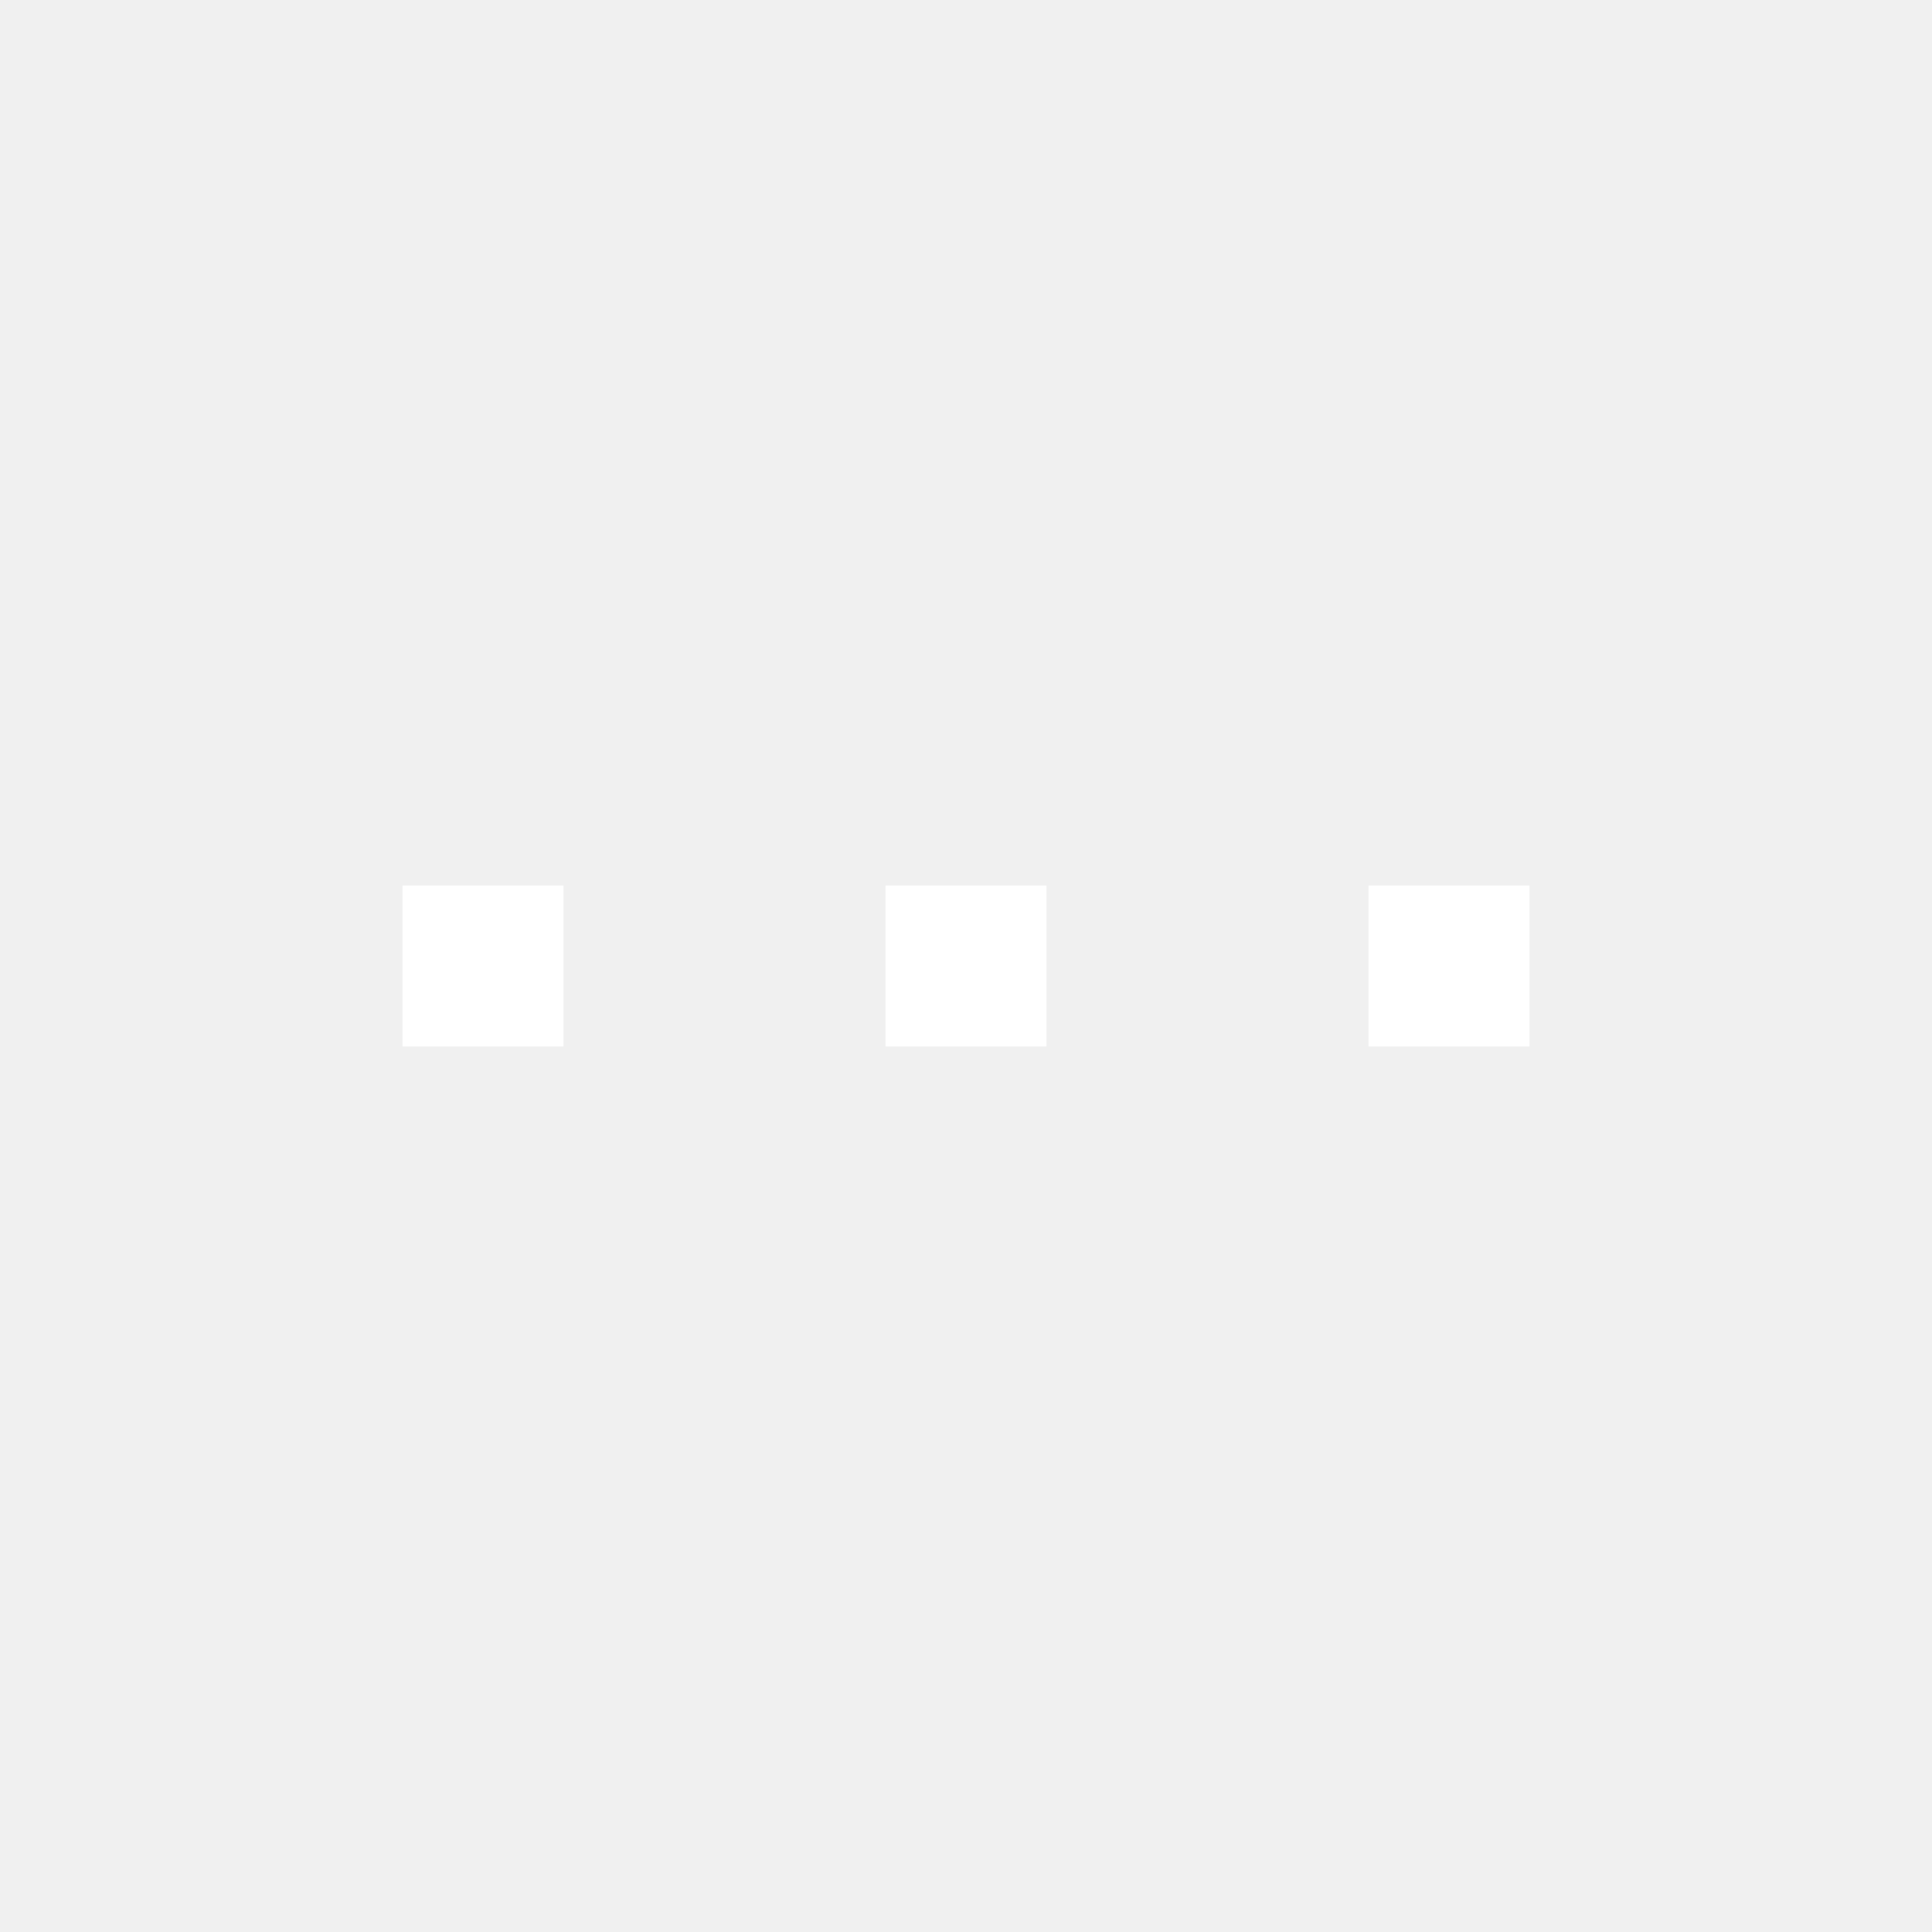
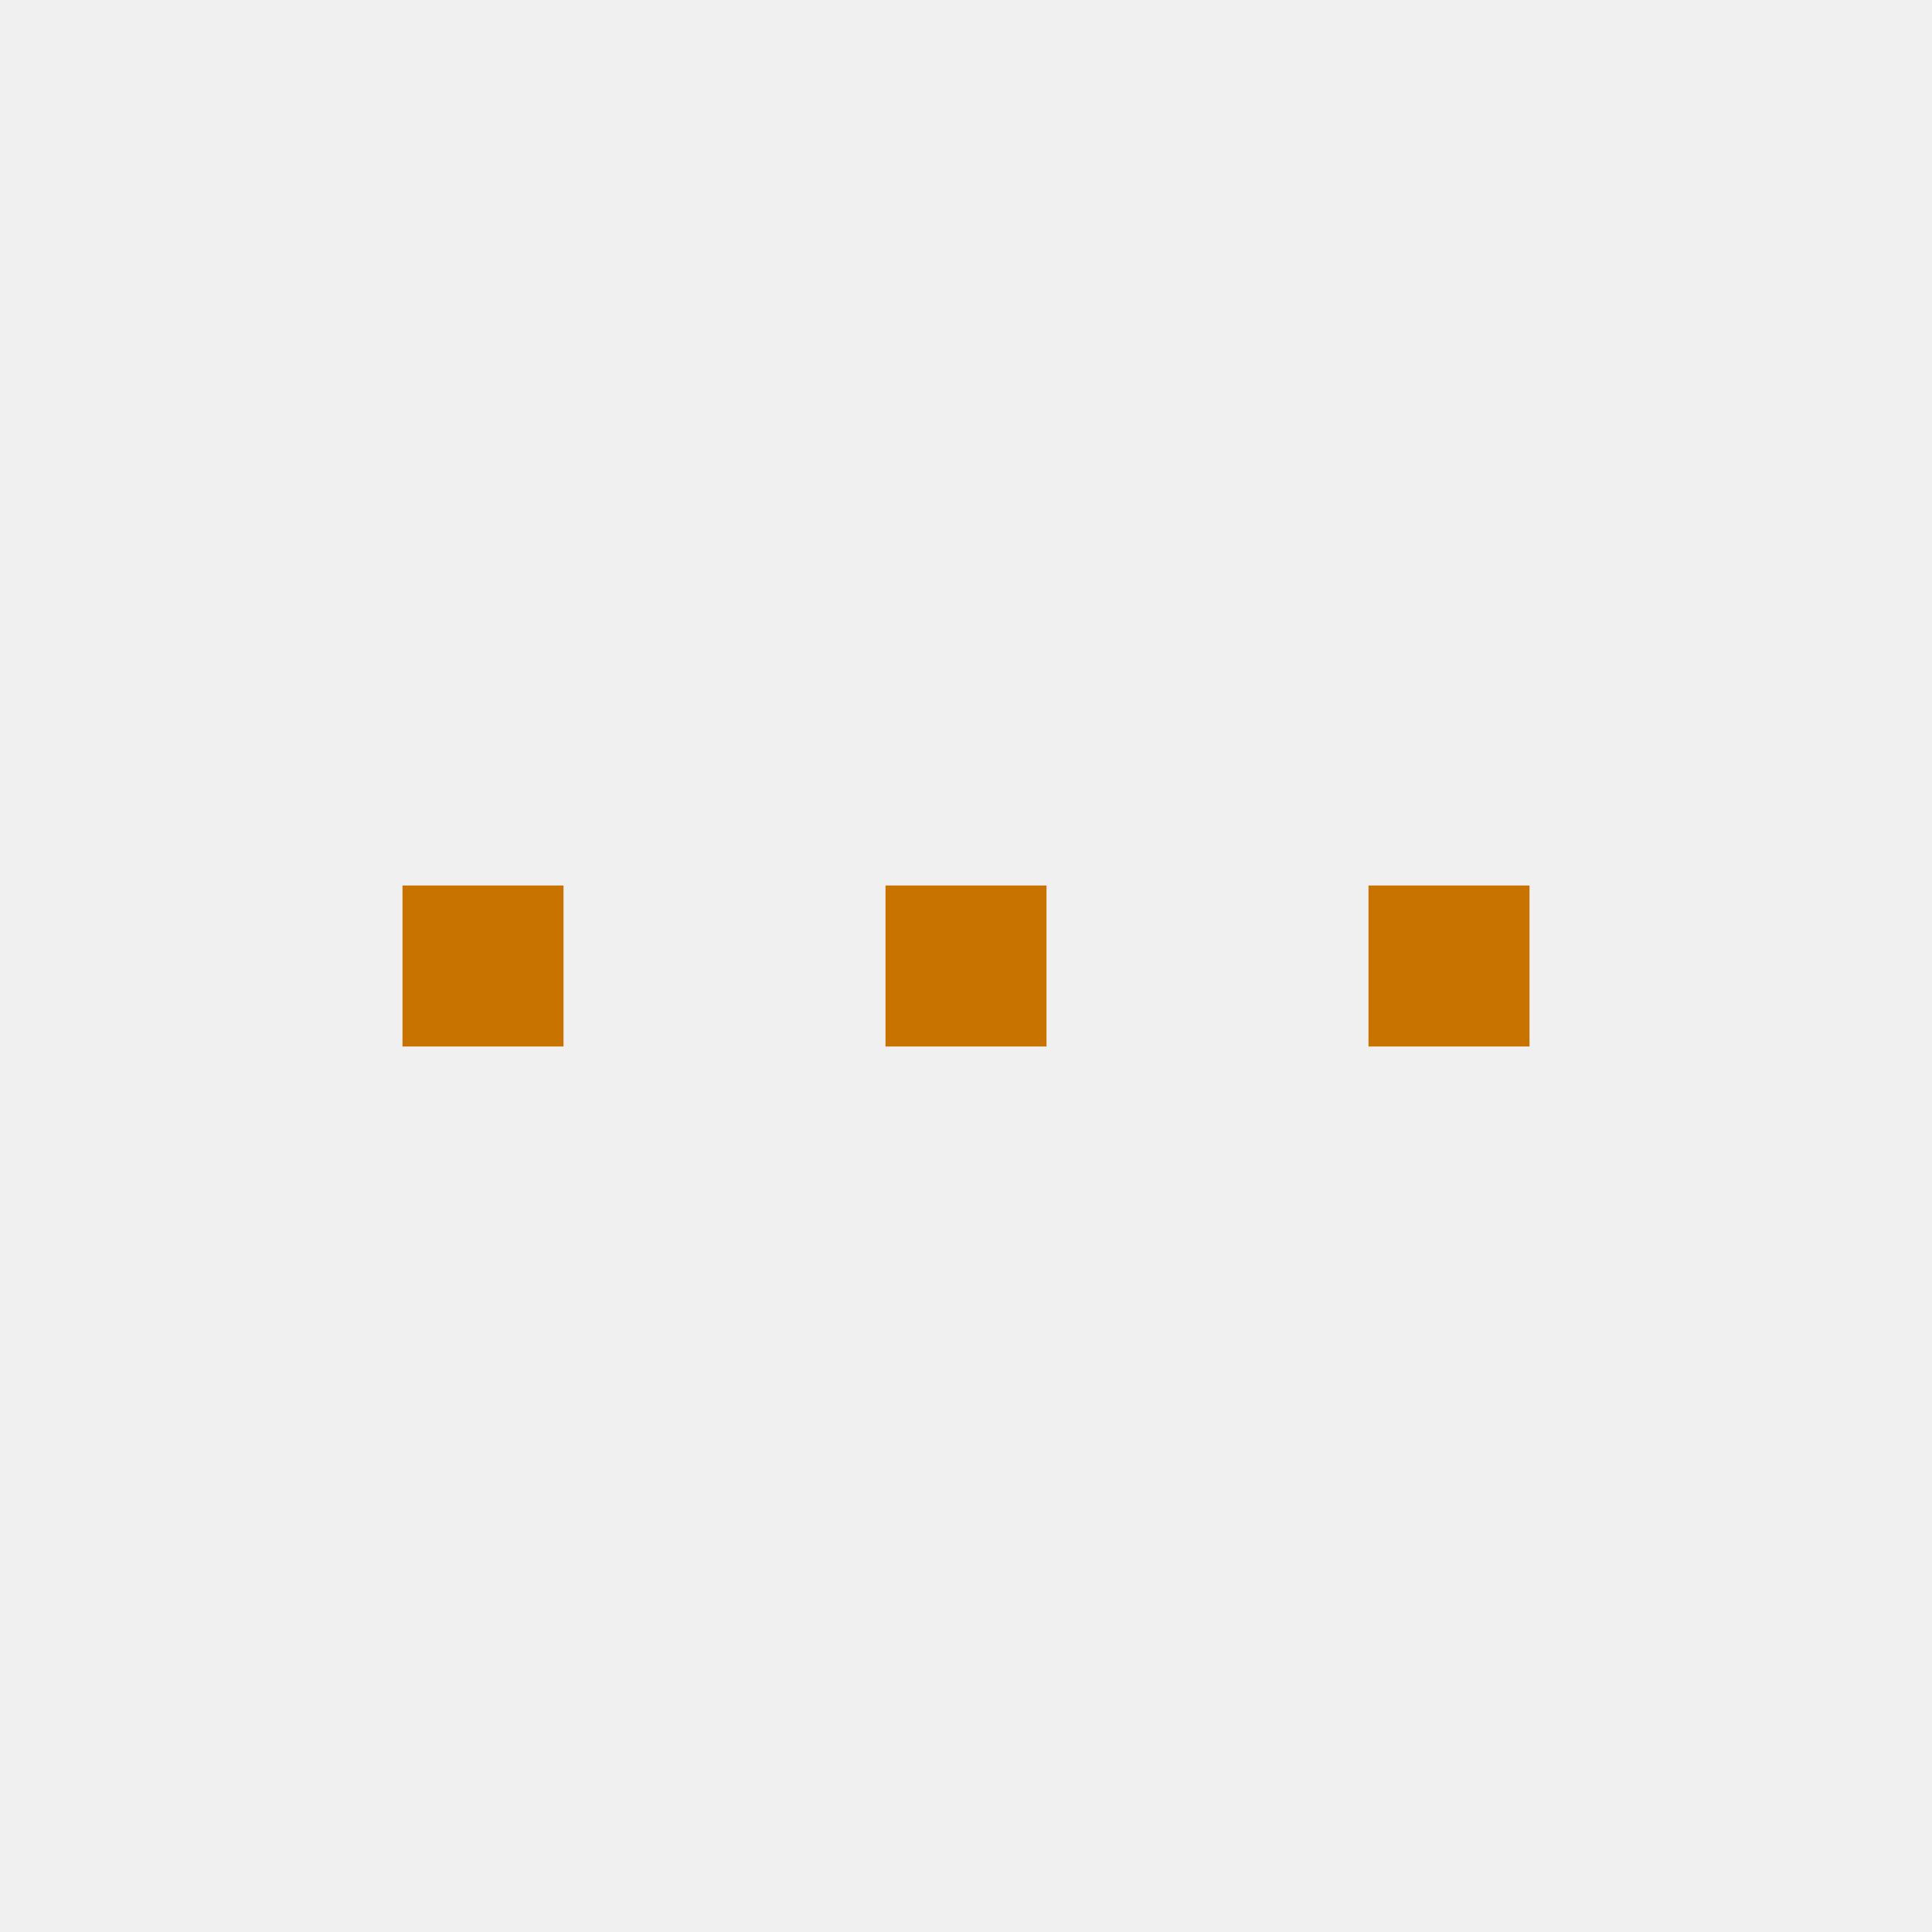
- <svg xmlns="http://www.w3.org/2000/svg" width="24" height="24" id="svg11300" version="1.0" style="display:inline;enable-background:new">
-   <defs id="defs3" />
+ <svg xmlns="http://www.w3.org/2000/svg" xmlns:ns1="http://www.openswatchbook.org/uri/2009/osb" width="24" height="24" id="svg11300" version="1.0" style="display:inline;enable-background:new">
+   <defs id="defs3">
+     <linearGradient id="selected_bg_color" ns1:paint="solid">
+       <stop style="stop-color:#5294e2;stop-opacity:1;" offset="0" id="stop4140" />
+     </linearGradient>
+   </defs>
  <g style="display:inline" id="layer1" transform="translate(0,-276)">
-     <rect style="opacity:1;fill:#ffffff;fill-opacity:1;stroke:none;stroke-width:1;stroke-linecap:round;stroke-linejoin:miter;stroke-miterlimit:4;stroke-dasharray:none;stroke-dashoffset:0;stroke-opacity:1" id="rect4138" width="2" height="2" x="5" y="287" />
-     <rect style="display:inline;opacity:1;fill:#ffffff;fill-opacity:1;stroke:none;stroke-width:1;stroke-linecap:round;stroke-linejoin:miter;stroke-miterlimit:4;stroke-dasharray:none;stroke-dashoffset:0;stroke-opacity:1;enable-background:new" id="rect4138-6" width="2" height="2" x="11" y="287" />
-     <rect style="display:inline;opacity:1;fill:#ffffff;fill-opacity:1;stroke:none;stroke-width:1;stroke-linecap:round;stroke-linejoin:miter;stroke-miterlimit:4;stroke-dasharray:none;stroke-dashoffset:0;stroke-opacity:1;enable-background:new" id="rect4138-9" width="2" height="2" x="17" y="287" />
+     <rect style="opacity:1;fill:#c87200;fill-opacity:1;stroke:none;stroke-width:1;stroke-linecap:round;stroke-linejoin:miter;stroke-miterlimit:4;stroke-dasharray:none;stroke-dashoffset:0;stroke-opacity:1" id="rect4138" width="2" height="2" x="5" y="287" />
+     <rect style="display:inline;opacity:1;fill:#c87200;fill-opacity:1;stroke:none;stroke-width:1;stroke-linecap:round;stroke-linejoin:miter;stroke-miterlimit:4;stroke-dasharray:none;stroke-dashoffset:0;stroke-opacity:1;enable-background:new" id="rect4138-6" width="2" height="2" x="11" y="287" />
+     <rect style="display:inline;opacity:1;fill:#c87200;fill-opacity:1;stroke:none;stroke-width:1;stroke-linecap:round;stroke-linejoin:miter;stroke-miterlimit:4;stroke-dasharray:none;stroke-dashoffset:0;stroke-opacity:1;enable-background:new" id="rect4138-9" width="2" height="2" x="17" y="287" />
  </g>
</svg>
